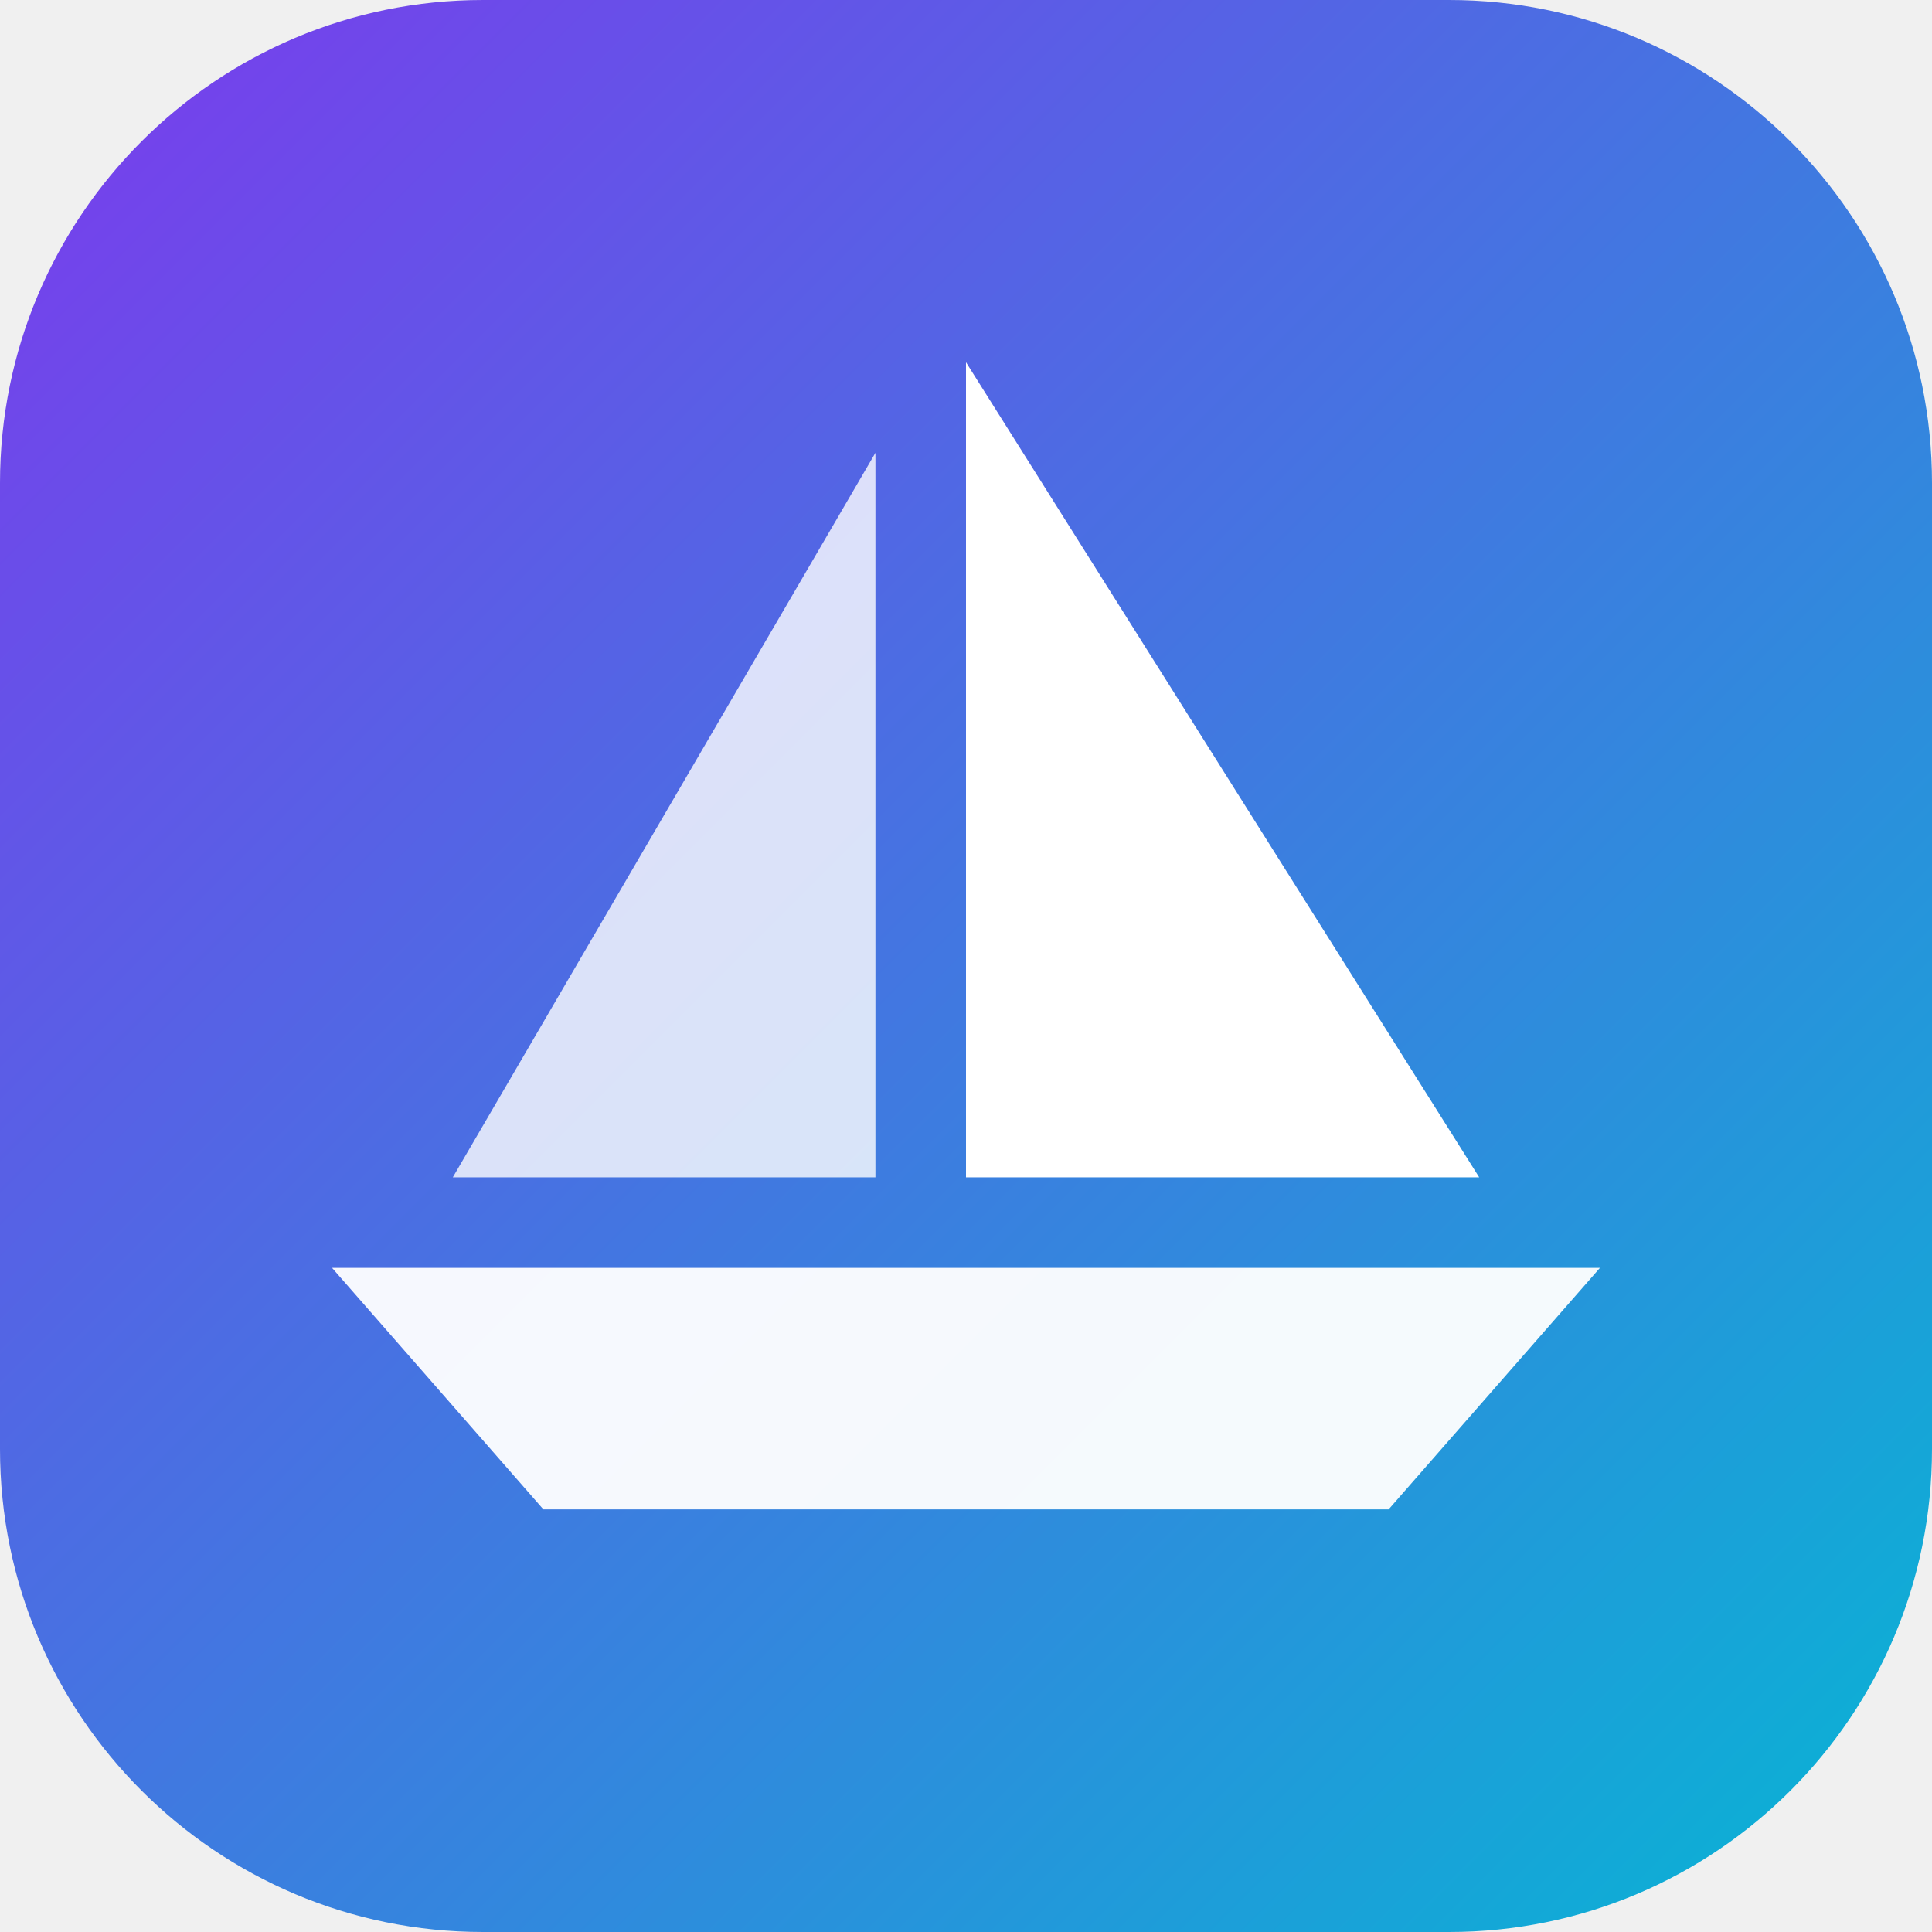
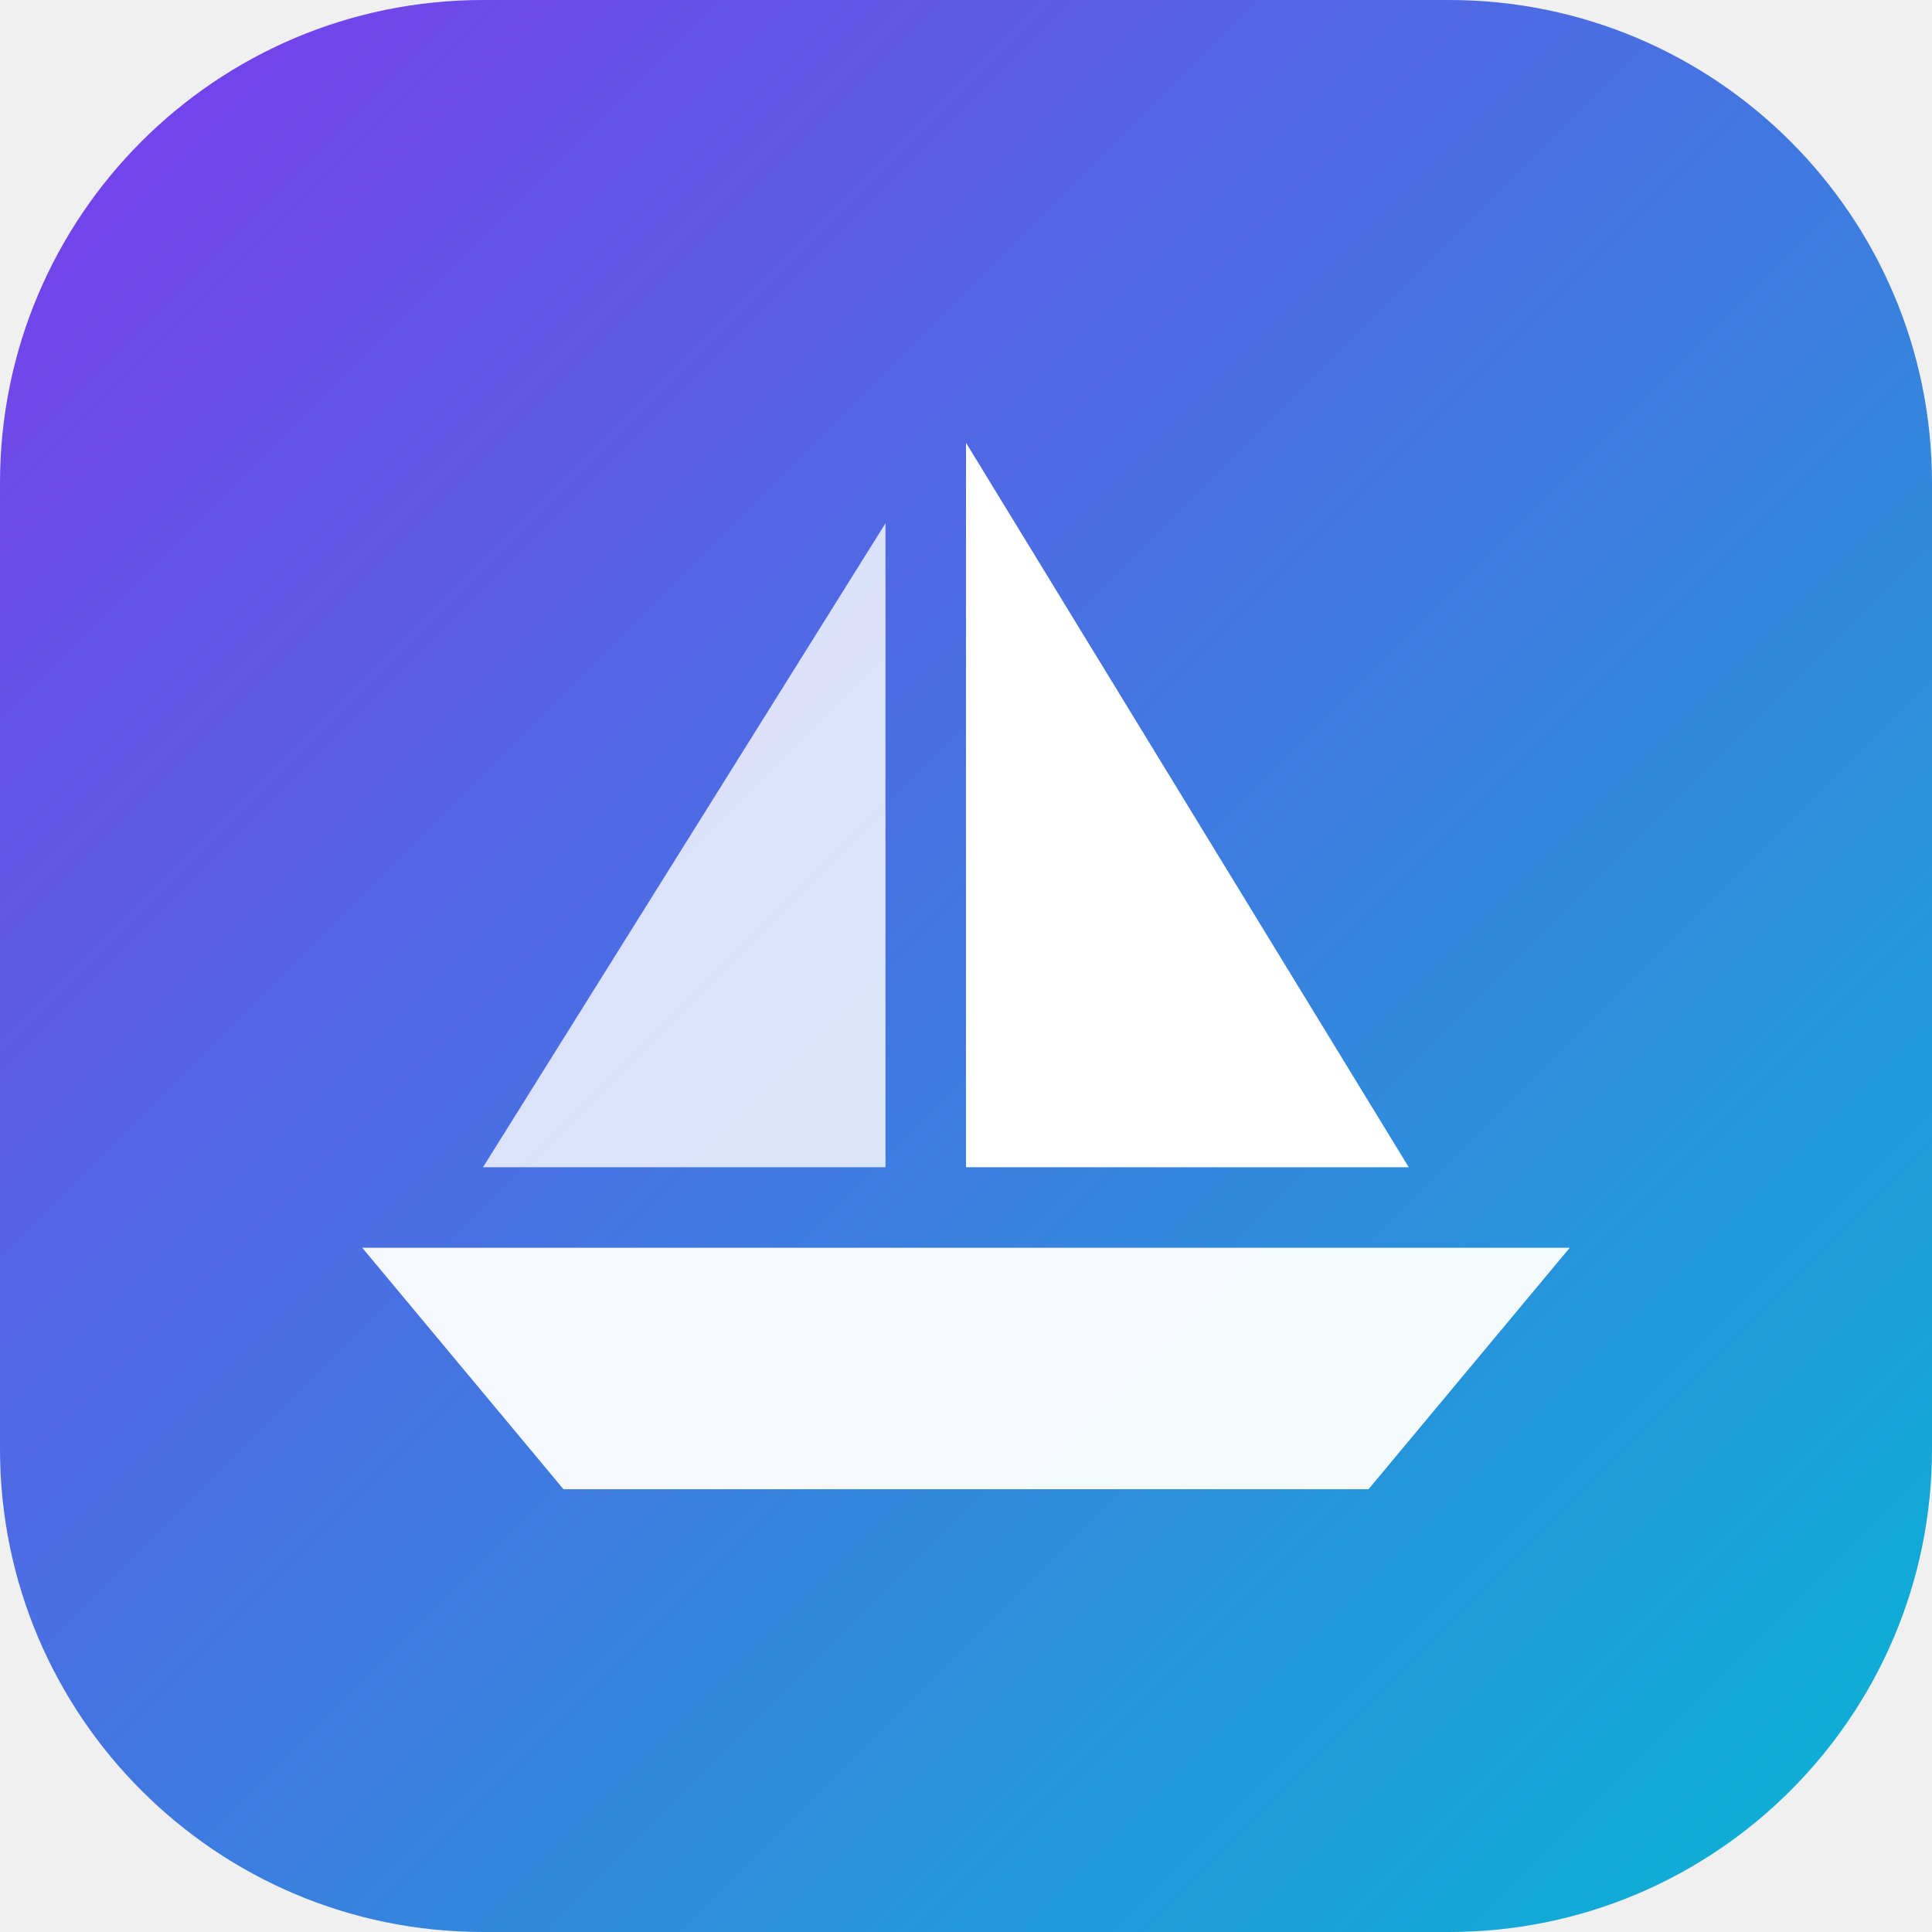
- <svg xmlns="http://www.w3.org/2000/svg" viewBox="0 0 32 32" width="32" height="32">
+ <svg xmlns="http://www.w3.org/2000/svg" viewBox="0 0 24 24" width="32" height="32">
  <defs>
    <linearGradient id="bg" x1="0%" y1="0%" x2="100%" y2="100%">
      <stop offset="0%" stop-color="#7c3aed" />
      <stop offset="100%" stop-color="#06b6d4" />
    </linearGradient>
  </defs>
-   <rect width="32" height="32" rx="8" fill="url(#bg)" />
-   <path d="M16 6 L24.5 19.5 H16 Z" fill="#ffffff" />
-   <path d="M14.5 7.5 L7.5 19.5 H14.5 Z" fill="rgba(255, 255, 255, 0.8)" />
-   <path d="M5.5 21 H26.5 L23 25 H9 Z" fill="#ffffff" opacity="0.95" />
+   <rect width="24" height="24" rx="6" fill="url(#bg)" />
+   <path d="M12 5.5 L17.5 14.5 H12 Z" fill="#ffffff" />
+   <path d="M11 6.5 L6 14.5 H11 Z" fill="rgba(255, 255, 255, 0.8)" />
+   <path d="M4.5 15.5 H19.5 L17 18.5 H7 Z" fill="#ffffff" opacity="0.95" />
</svg>
